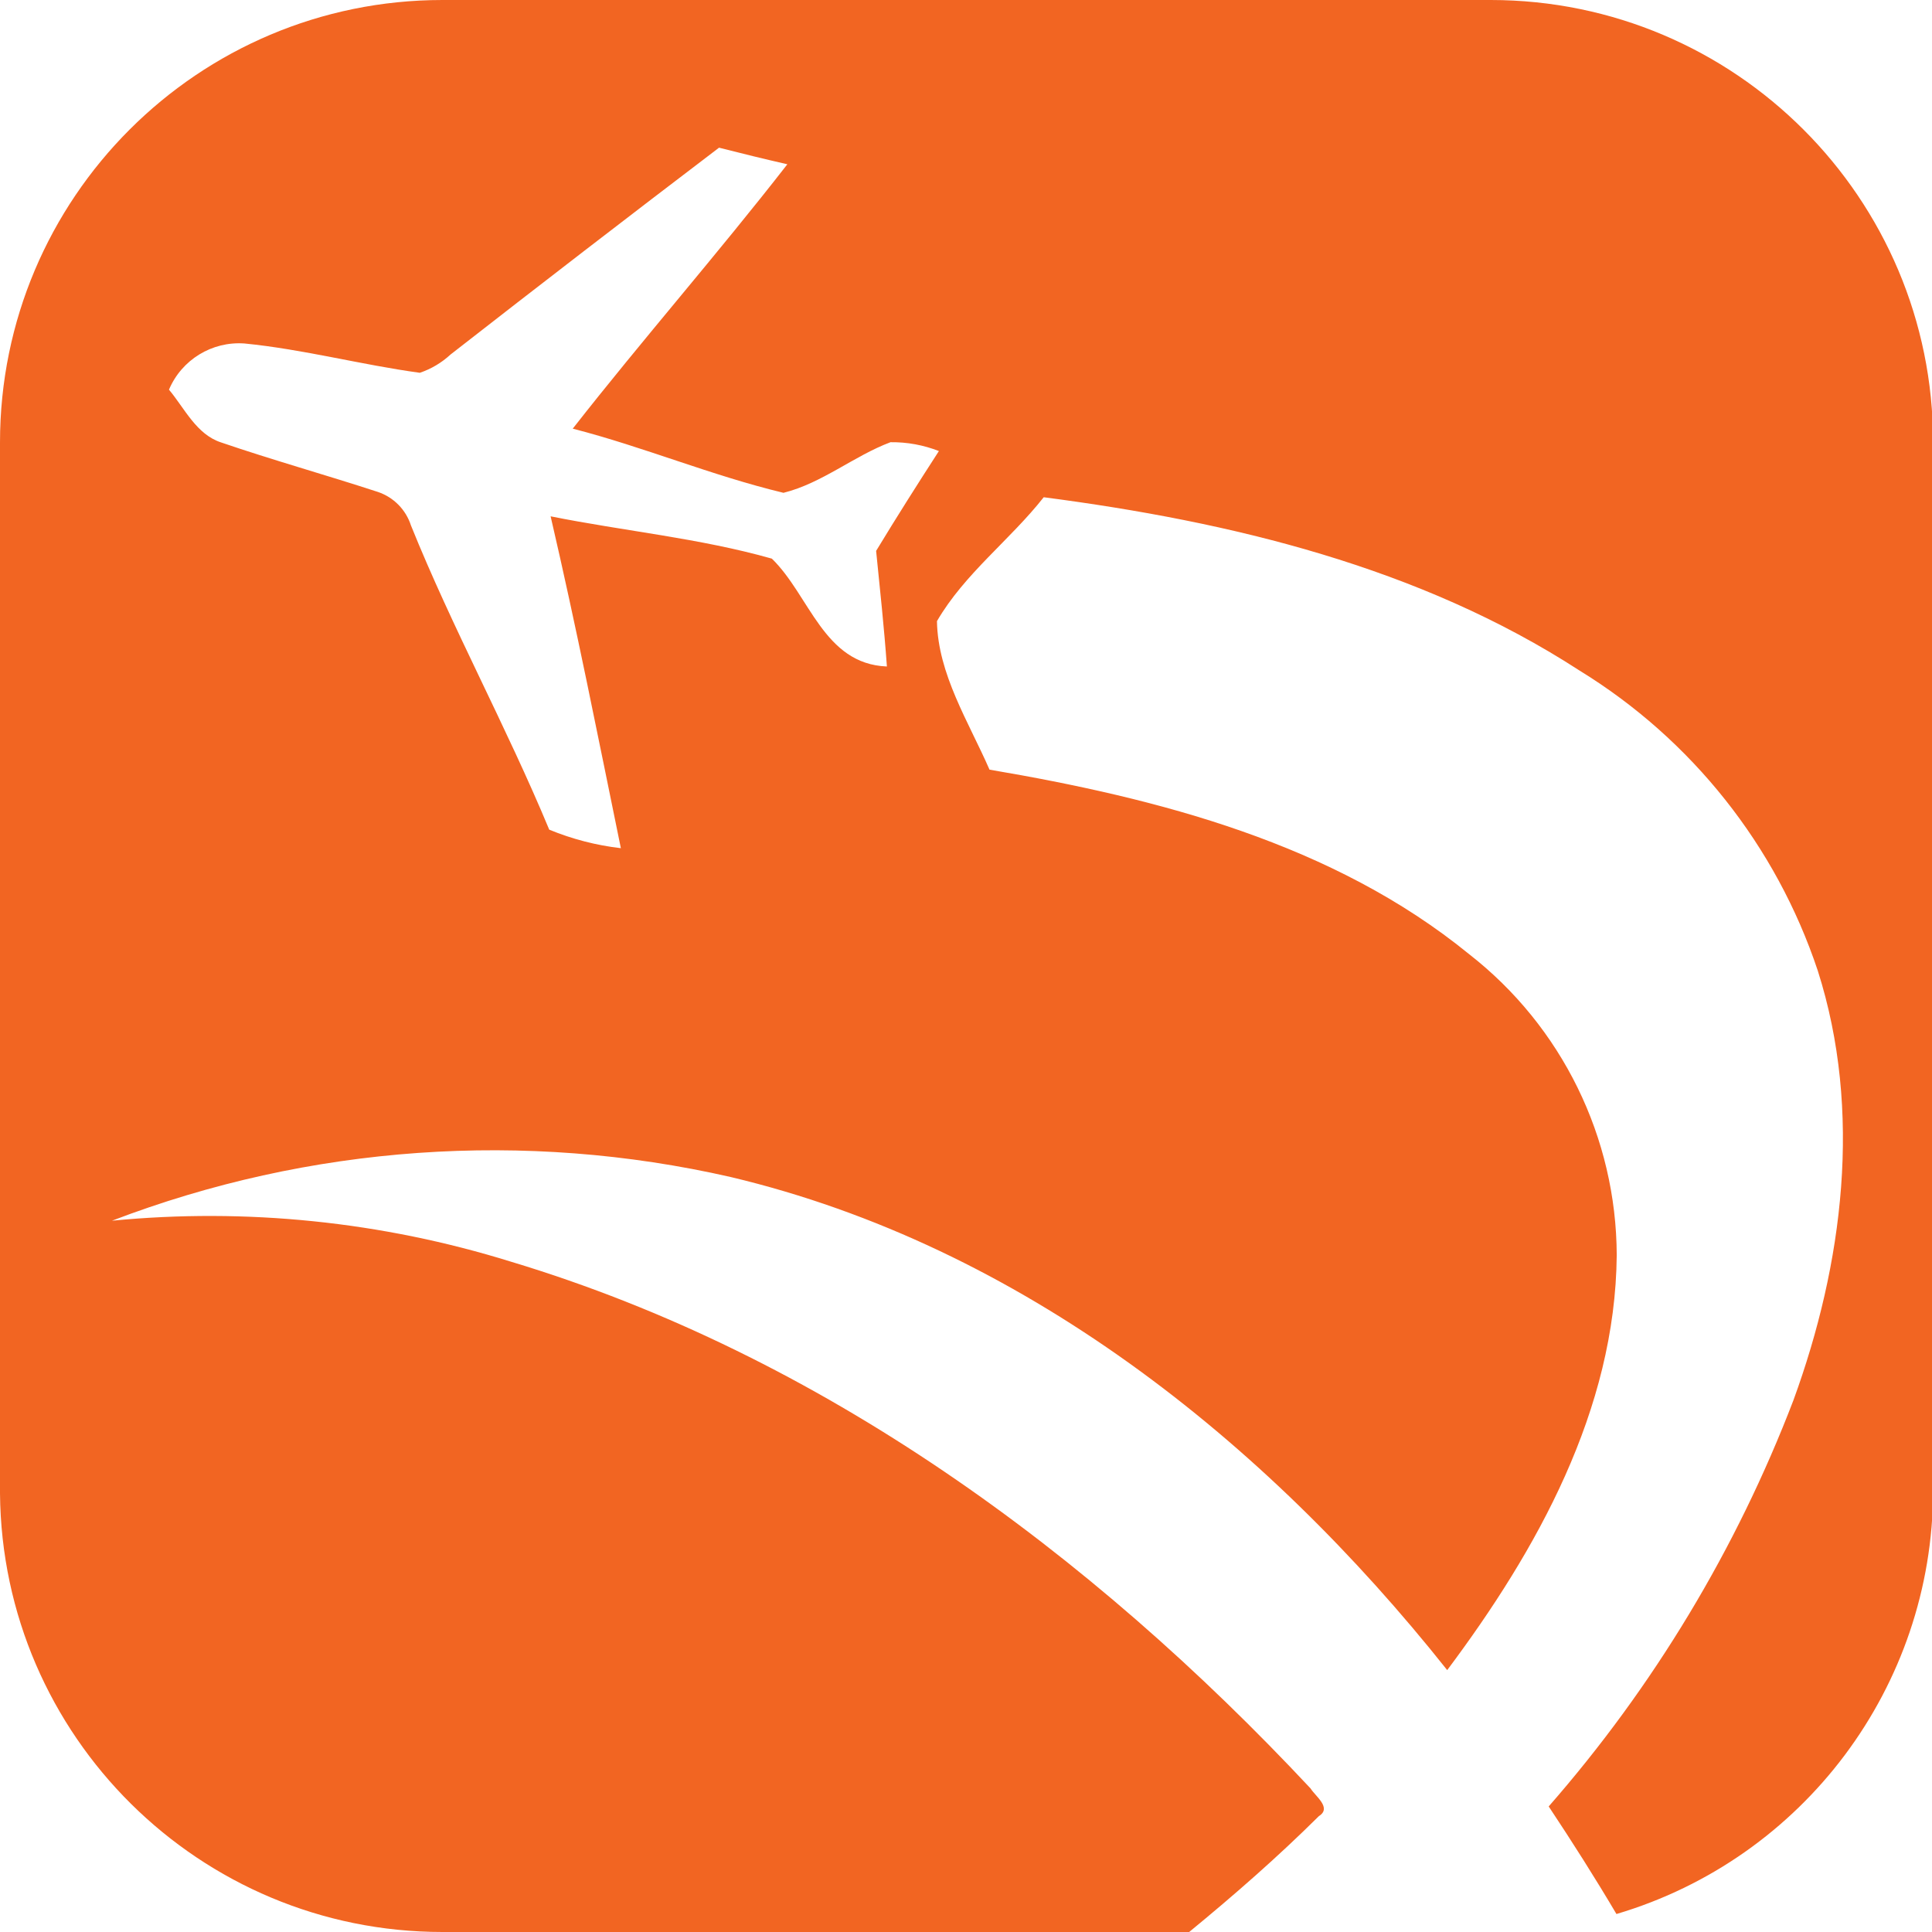
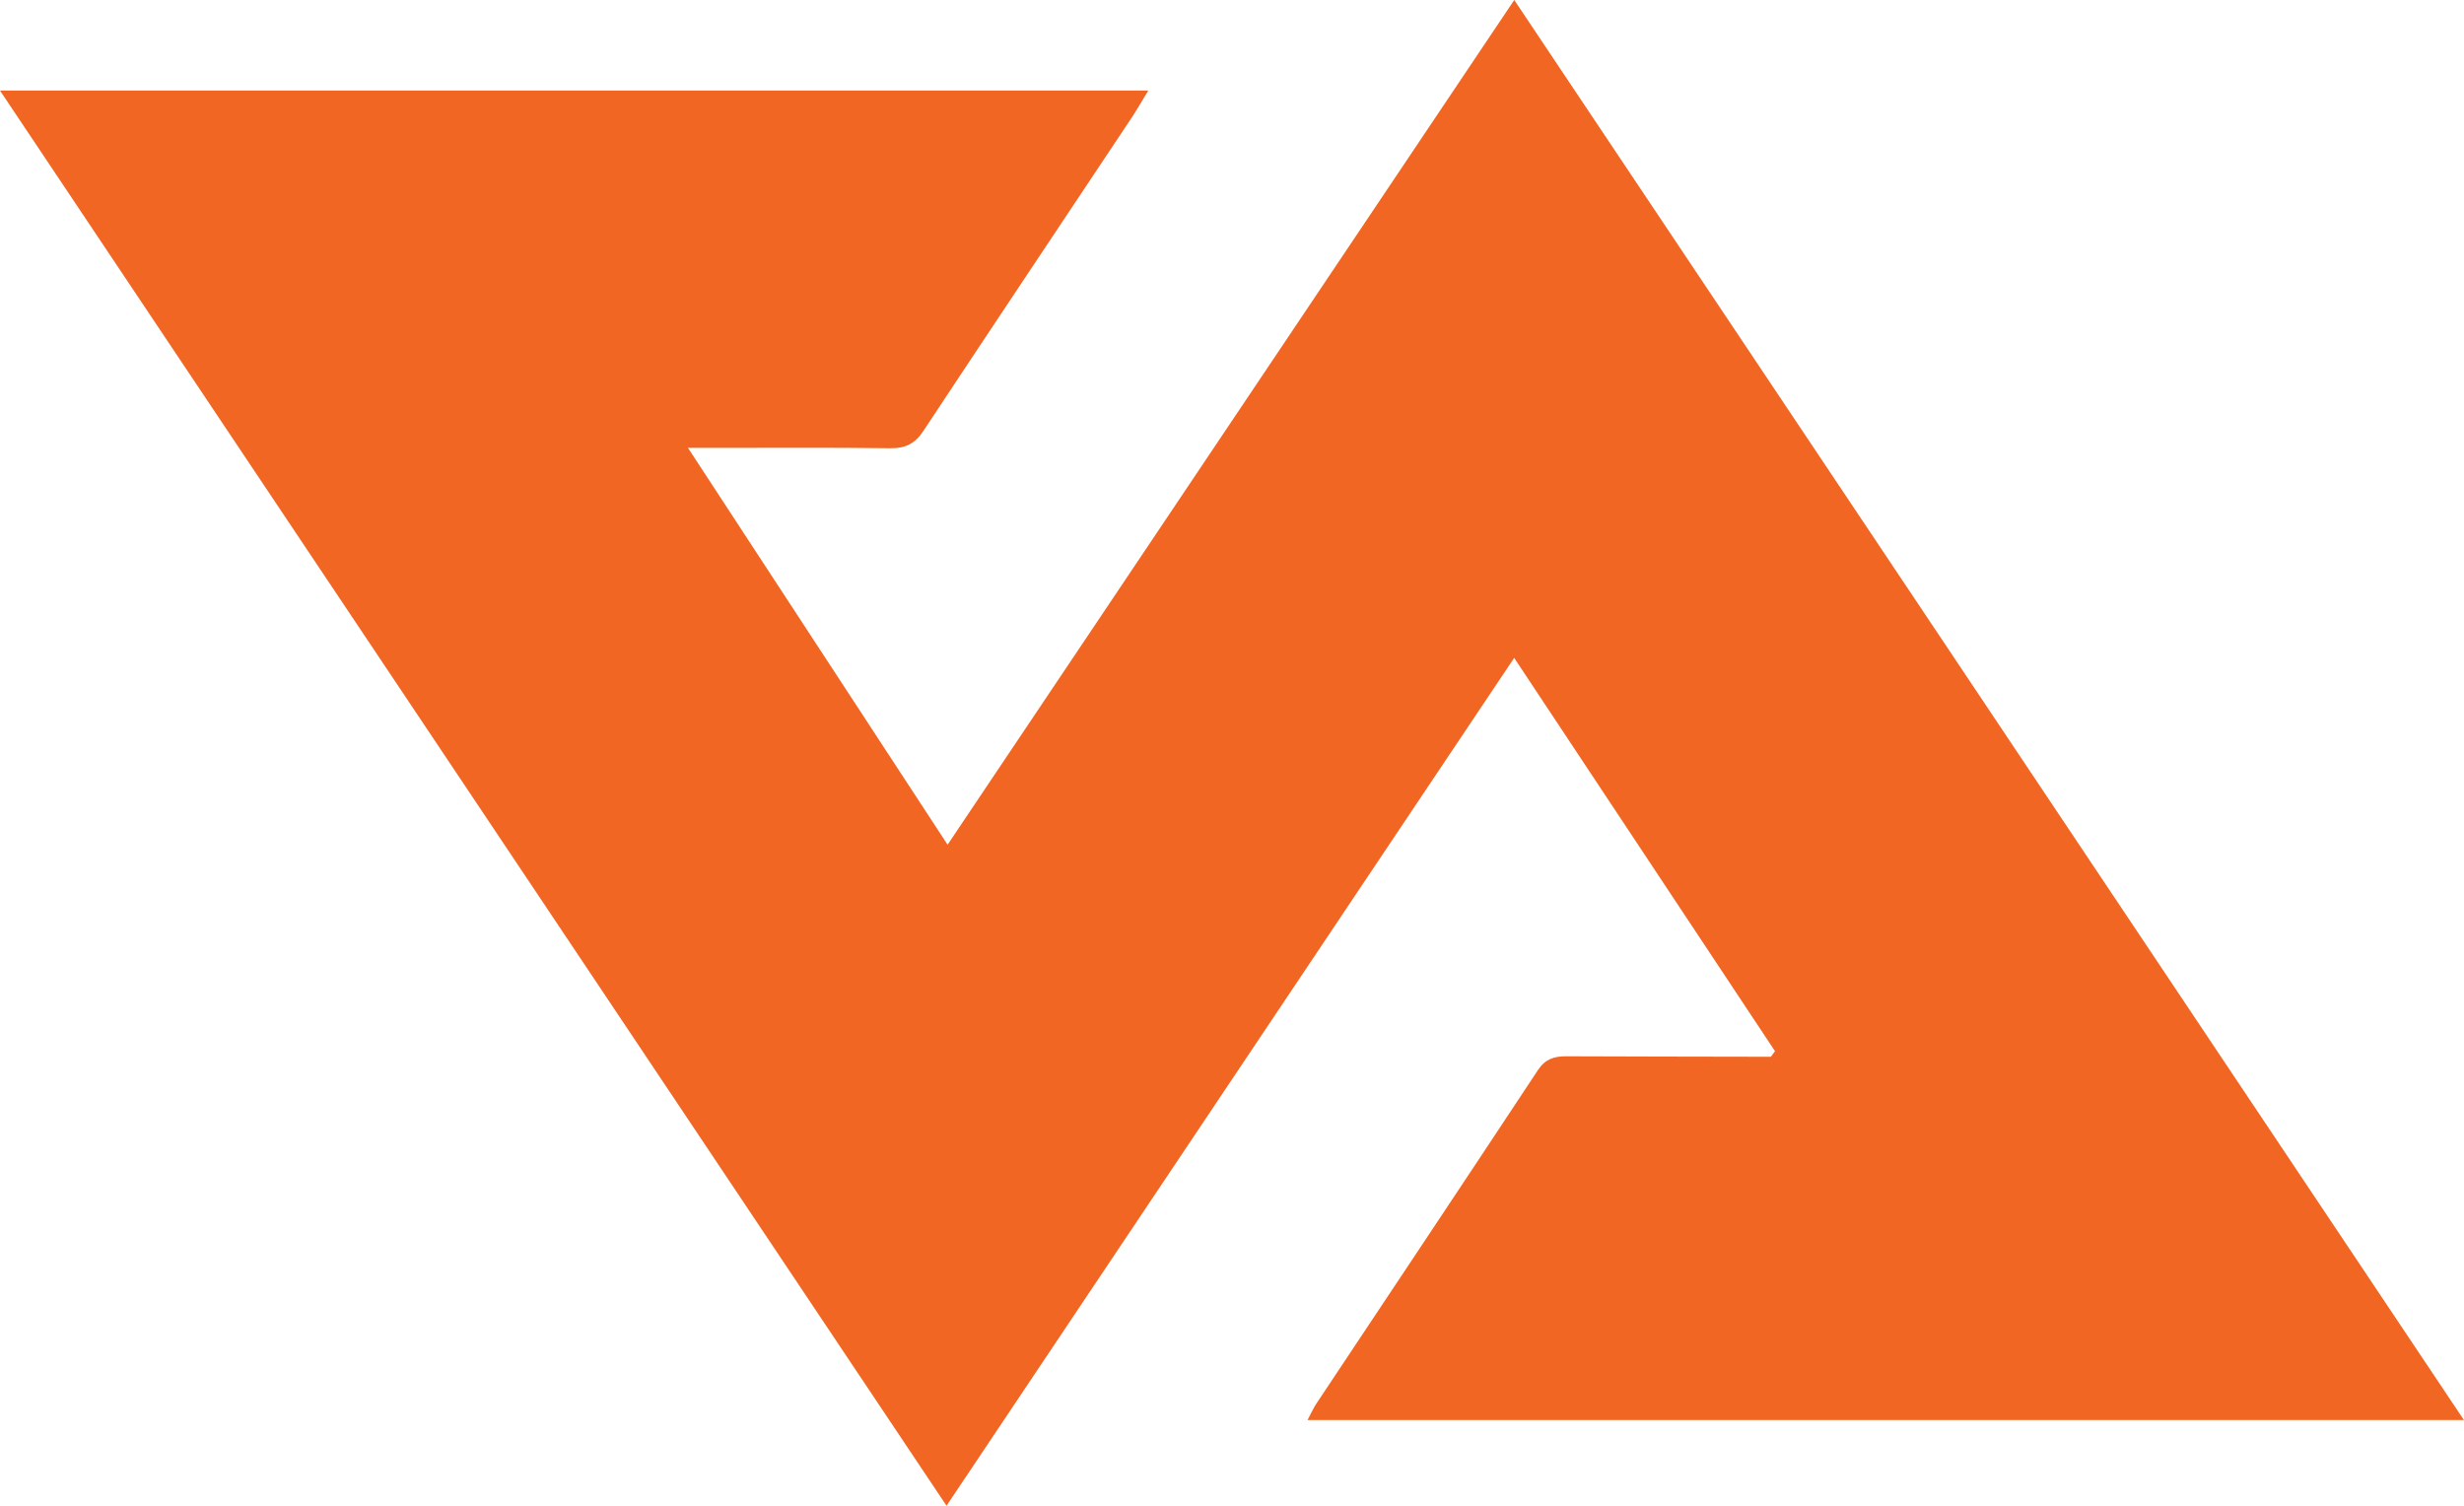
- <svg xmlns="http://www.w3.org/2000/svg" viewBox="0 0 69.86 69.86">
+ <svg xmlns="http://www.w3.org/2000/svg" id="Layer_1" data-name="Layer 1" viewBox="0 0 330.03 201.68">
  <defs>
-     <style>.cls-1{fill:#f26522;}</style>
+     <style>
+       .cls-1 {
+         fill: #f16623;
+       }
+     </style>
  </defs>
-   <g id="Layer_2" data-name="Layer 2">
-     <g id="Layer_1-2" data-name="Layer 1">
-       <path class="cls-1" d="M16,69.86h27c1.62-1.33,3.2-2.71,4.69-4.19.48-.3-.13-.72-.3-1C39.42,56.15,29.7,49,18.47,45.62A36.67,36.67,0,0,0,4.05,44.14a38.59,38.59,0,0,1,22.37-1.58c10.49,2.49,19.31,9.52,25.91,17.83,3.25-4.34,6.08-9.41,6.13-15a13.86,13.86,0,0,0-5.34-10.89c-4.91-4-11.22-5.63-17.34-6.67-.75-1.72-1.87-3.46-1.9-5.37,1-1.72,2.64-2.93,3.86-4.48,6.75.88,13.6,2.52,19.38,6.27A20.25,20.25,0,0,1,65.73,35.1c1.62,5.08.92,10.6-.88,15.53A48.86,48.86,0,0,1,56,65.32c.85,1.28,1.67,2.57,2.45,3.89a16,16,0,0,0,11.45-15.3V16A16,16,0,0,0,53.91,0H16A16,16,0,0,0,0,16v38A16,16,0,0,0,16,69.86ZM8.84,12.42c2.13.21,4.22.77,6.34,1.06a3.09,3.09,0,0,0,1.11-.66Q21.11,9.06,26,5.34c.82.21,1.64.41,2.47.6-2.52,3.24-5.23,6.33-7.76,9.56,2.57.66,5,1.69,7.62,2.32,1.4-.35,2.54-1.33,3.87-1.83a4.63,4.63,0,0,1,1.75.32c-.77,1.19-1.53,2.39-2.27,3.61.14,1.39.29,2.78.39,4.18-2.29-.09-2.79-2.57-4.16-3.9-2.61-.74-5.36-1-8-1.53.93,4,1.72,8,2.54,12A9.73,9.73,0,0,1,19.86,30c-1.55-3.73-3.5-7.28-5-11a1.89,1.89,0,0,0-1.19-1.21C11.74,17.16,9.84,16.63,8,16c-.9-.29-1.32-1.23-1.89-1.91A2.75,2.75,0,0,1,8.84,12.42Z" />
-     </g>
-   </g>
+   <path class="cls-1" d="M237.75,140.79c-.19,.25-.37,.5-.56,.75-.81,0-1.63,0-2.44,0-8.33-.02-16.66-.02-25-.06-1.6,0-2.78,.37-3.76,1.85-9.85,14.92-19.78,29.79-29.68,44.68-.39,.58-.67,1.24-1.18,2.19h154.89C287.53,126.66,245.32,63.54,202.82,0c-25.45,37.94-50.51,75.29-75.9,113.14-11.72-17.93-23.04-35.22-34.77-53.15,1.78,0,2.67,0,3.55,0,7.83,0,15.67-.06,23.5,.05,2.06,.03,3.36-.61,4.5-2.35,9.26-14.02,18.6-27.98,27.9-41.96,.7-1.06,1.33-2.17,2.2-3.6H0c42.34,63.31,84.37,126.15,126.78,189.55,25.45-38.01,50.56-75.52,76.03-113.56,11.87,17.9,23.4,35.29,34.93,52.67Z" />
</svg>
